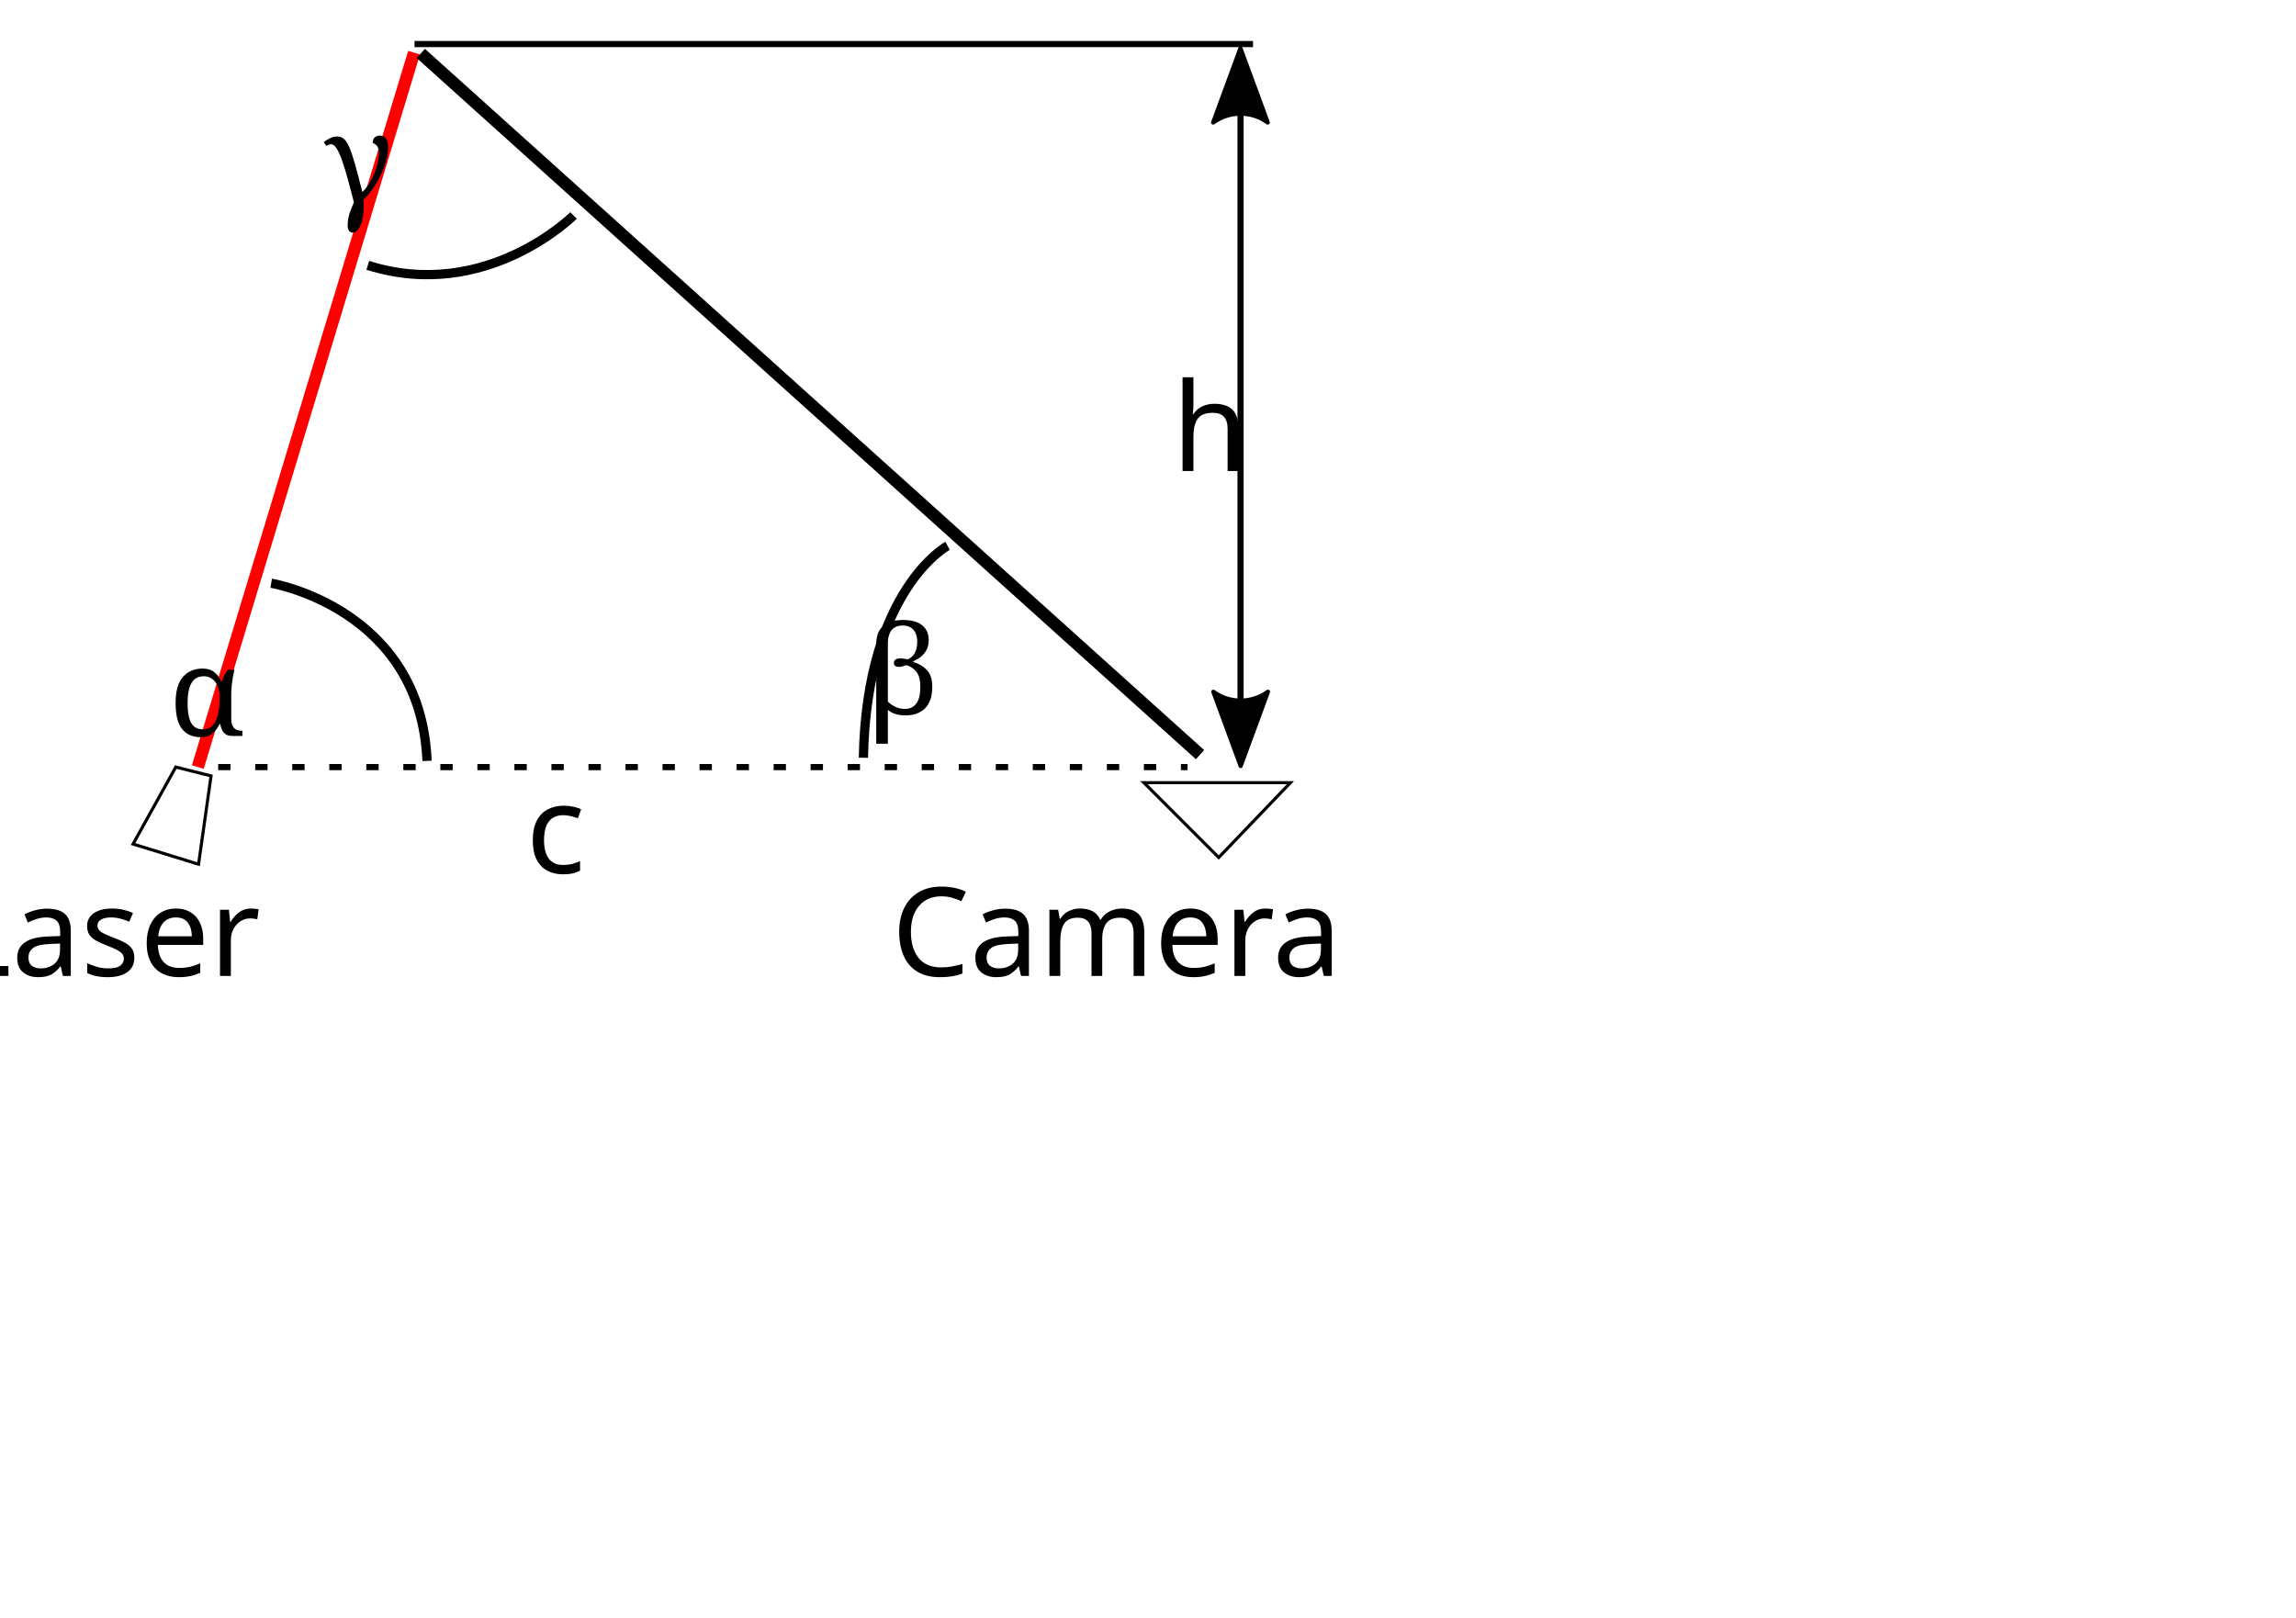
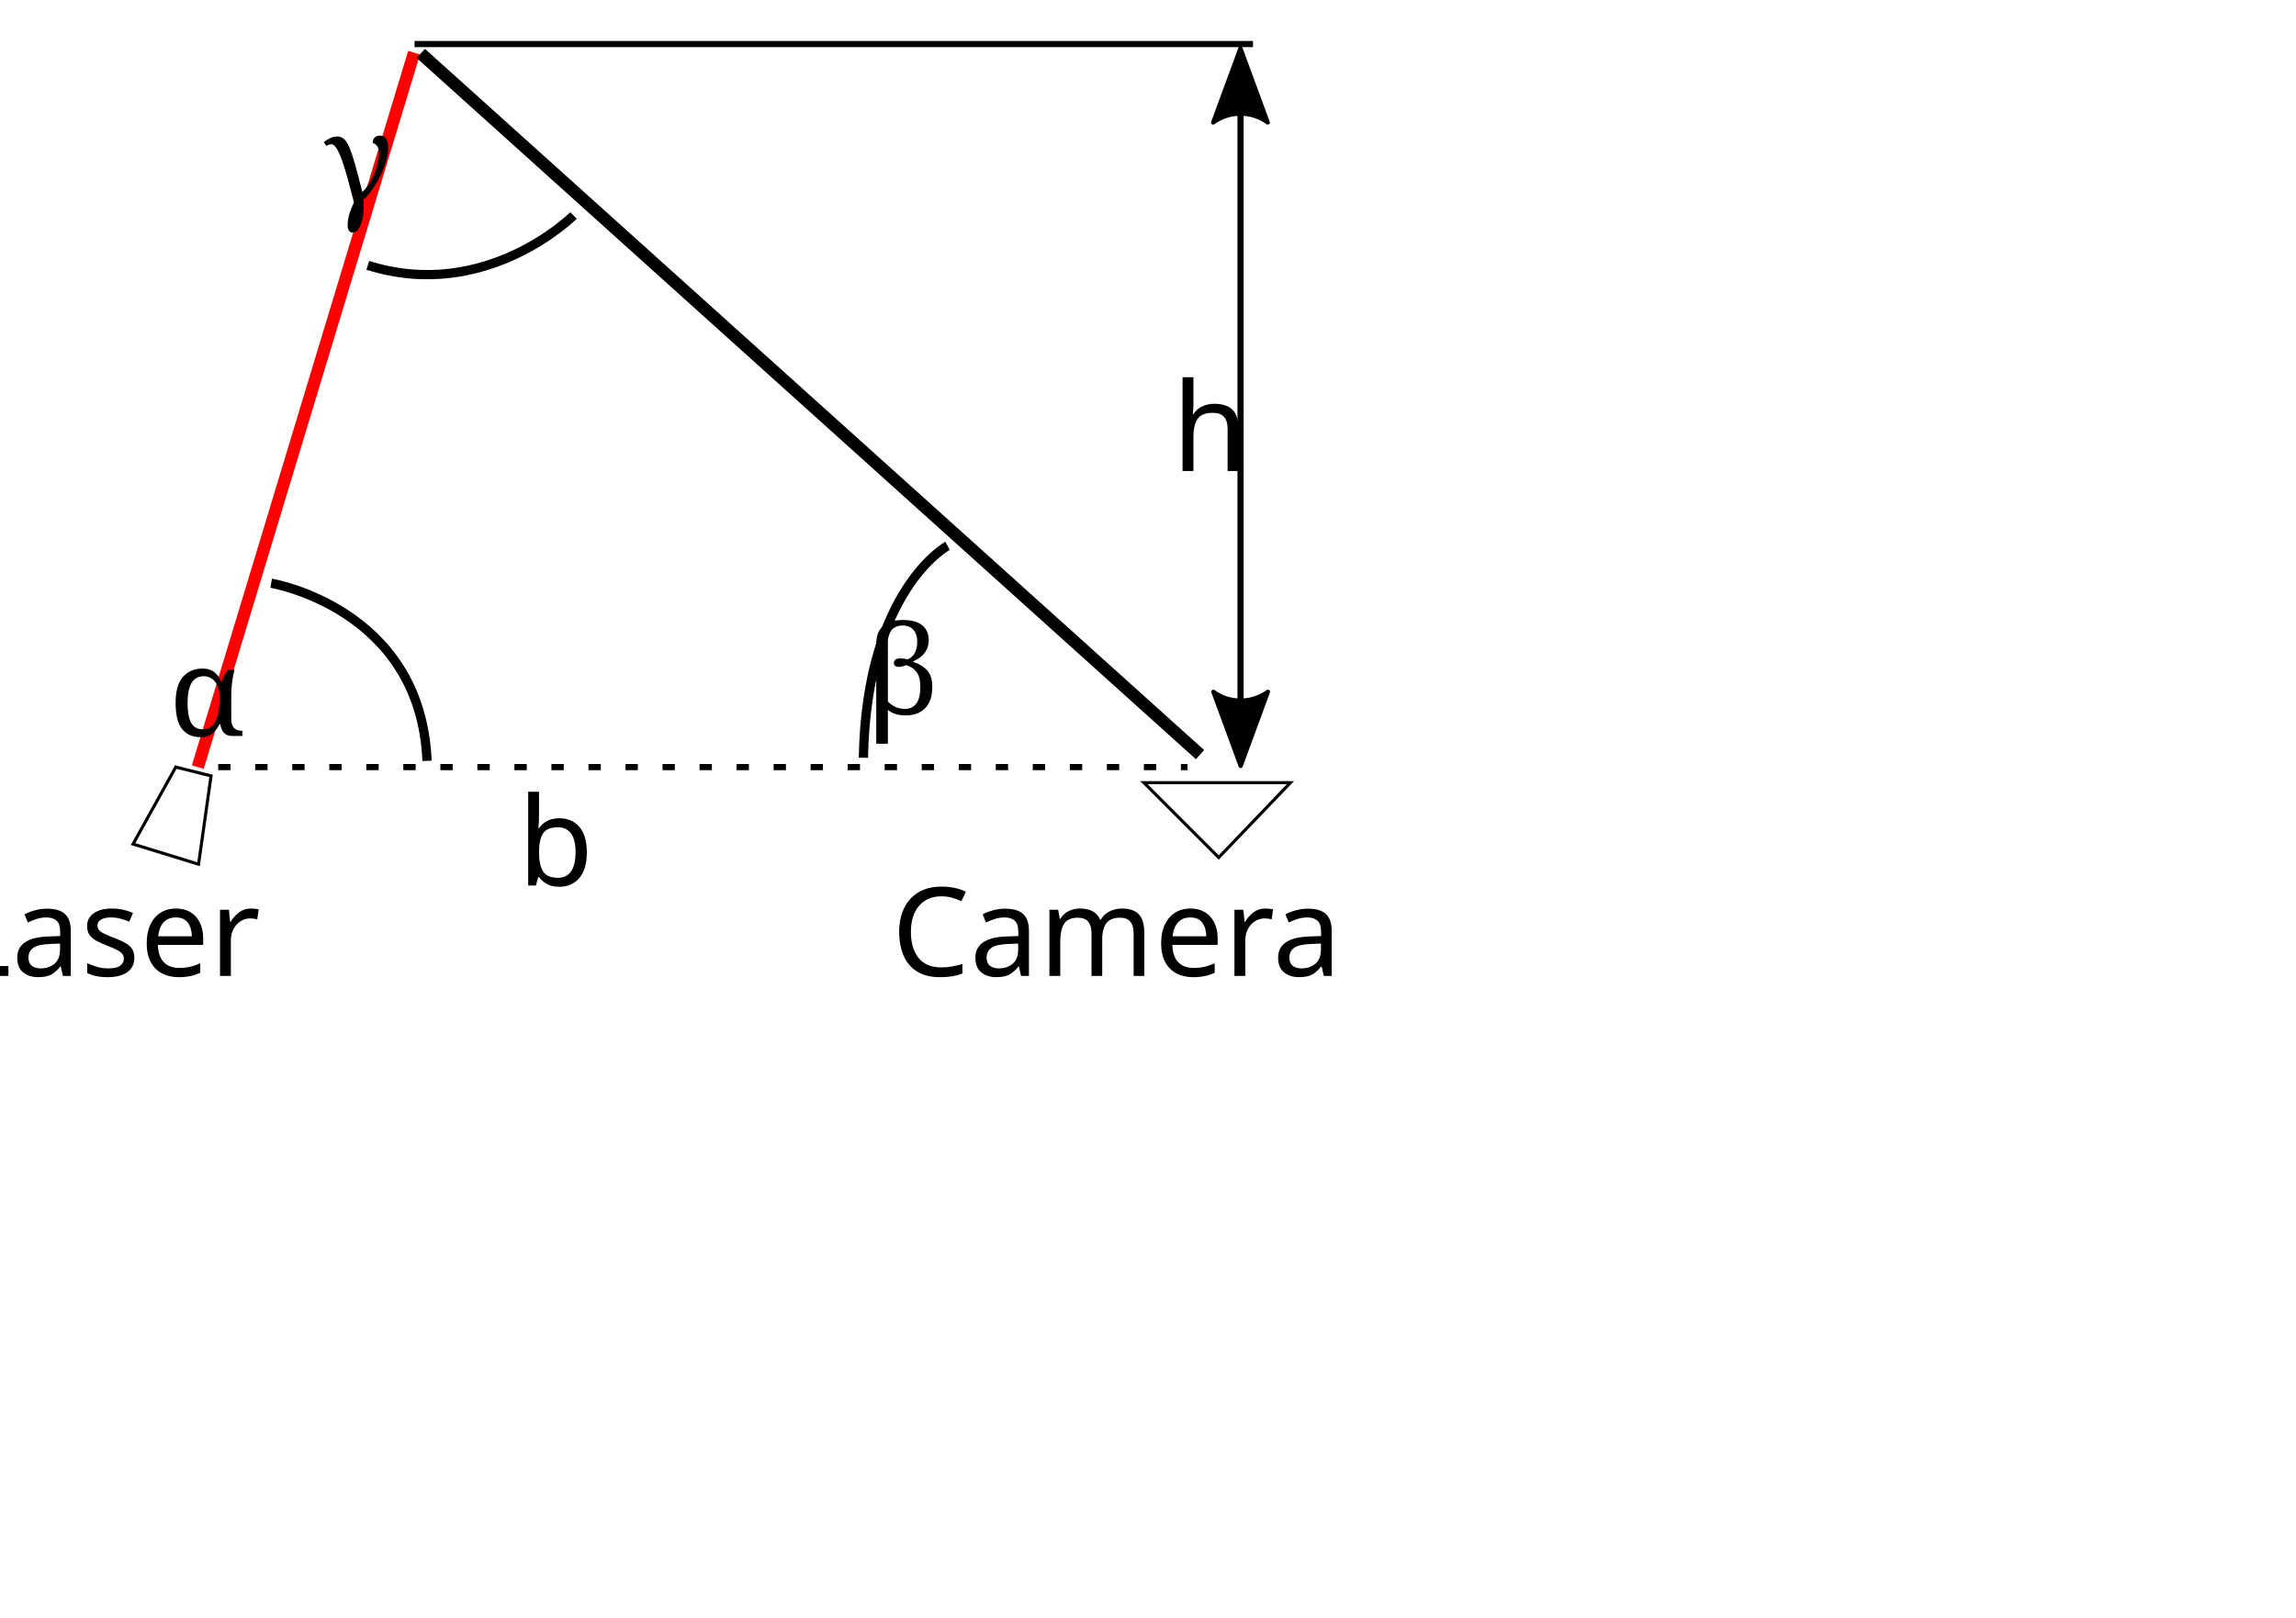
<svg xmlns="http://www.w3.org/2000/svg" width="210mm" height="148mm" viewBox="0 0 744.094 524.409" id="svg2" version="1.1">
  <defs id="defs4">
    <marker orient="auto" refY="0.0" refX="0.0" id="Arrow2Lend" style="overflow:visible;">
      <path id="path4253" style="fill-rule:evenodd;stroke-width:0.625;stroke-linejoin:round;stroke:#000000;stroke-opacity:1;fill:#000000;fill-opacity:1" d="M 8.719,4.034 L -2.207,0.016 L 8.719,-4.002 C 6.973,-1.63 6.983,1.616 8.719,4.034 z " transform="scale(1.1) rotate(180) translate(1,0)" />
    </marker>
    <marker orient="auto" refY="0.0" refX="0.0" id="Arrow2Lstart" style="overflow:visible">
      <path id="path4250" style="fill-rule:evenodd;stroke-width:0.625;stroke-linejoin:round;stroke:#000000;stroke-opacity:1;fill:#000000;fill-opacity:1" d="M 8.719,4.034 L -2.207,0.016 L 8.719,-4.002 C 6.973,-1.63 6.983,1.616 8.719,4.034 z " transform="scale(1.1) translate(1,0)" />
    </marker>
  </defs>
  <g id="layer1" transform="translate(0,-527.9529)">
    <text xml:space="preserve" style="font-style:normal;font-weight:normal;font-size:40px;line-height:125%;font-family:sans-serif;text-align:center;letter-spacing:0px;word-spacing:0px;text-anchor:middle;fill:#000000;fill-opacity:1;stroke:none;stroke-width:1px;stroke-linecap:butt;stroke-linejoin:miter;stroke-opacity:1" x="462.65" y="711.941" id="text3365">
      <tspan id="tspan3367" x="462.65" y="711.941" />
    </text>
    <path style="fill:none;fill-rule:evenodd;stroke:#ff0000;stroke-width:4;stroke-linecap:butt;stroke-linejoin:miter;stroke-miterlimit:4;stroke-dasharray:none;stroke-opacity:1" d="M 134.196,545.016 99.915,658.283 64.112,776.578" id="path4178" />
    <path style="fill:none;fill-rule:evenodd;stroke:#000000;stroke-width:1px;stroke-linecap:butt;stroke-linejoin:miter;stroke-opacity:1" d="m 56.97,776.578 11.429,2.857 -4.05,28.635 -21.224,-6.54 z" id="path4180" />
    <path style="fill:none;fill-rule:evenodd;stroke:#000000;stroke-width:2;stroke-linecap:butt;stroke-linejoin:miter;stroke-miterlimit:4;stroke-dasharray:4, 8;stroke-dashoffset:0;stroke-opacity:1" d="m 70.711,776.591 314.157,0" id="path4182" />
    <path style="fill:none;fill-rule:evenodd;stroke:#000000;stroke-width:4;stroke-linecap:butt;stroke-linejoin:miter;stroke-miterlimit:4;stroke-dasharray:none;stroke-opacity:1" d="M 136.371,545.266 388.909,772.55" id="path4184" />
    <path style="fill:none;fill-rule:evenodd;stroke:#000000;stroke-width:1px;stroke-linecap:butt;stroke-linejoin:miter;stroke-opacity:1" d="m 370.726,781.641 24.244,24.244 23.234,-24.244 z" id="path4186" />
    <text xml:space="preserve" style="font-style:normal;font-weight:normal;font-size:7.5px;line-height:125%;font-family:sans-serif;text-align:center;letter-spacing:0px;word-spacing:0px;text-anchor:middle;fill:#000000;fill-opacity:1;stroke:none;stroke-width:1px;stroke-linecap:butt;stroke-linejoin:miter;stroke-opacity:1" x="74.751" y="763.459" id="text4188">
      <tspan id="tspan4190" x="74.751" y="763.459" />
    </text>
    <text xml:space="preserve" style="font-style:normal;font-weight:normal;font-size:40px;line-height:125%;font-family:sans-serif;text-align:center;letter-spacing:0px;word-spacing:0px;text-anchor:middle;fill:#000000;fill-opacity:1;stroke:none;stroke-width:1px;stroke-linecap:butt;stroke-linejoin:miter;stroke-opacity:1" x="92.934" y="766.489" id="text4192">
      <tspan id="tspan4194" x="92.934" y="766.489" style="-inkscape-font-specification:Cambria;font-family:Cambria;font-weight:normal;font-style:normal;font-stretch:normal;font-variant:normal">α</tspan>
    </text>
    <text xml:space="preserve" style="font-style:normal;font-weight:normal;font-size:40px;line-height:125%;font-family:sans-serif;text-align:center;letter-spacing:0px;word-spacing:0px;text-anchor:middle;fill:#000000;fill-opacity:1;stroke:none;stroke-width:1px;stroke-linecap:butt;stroke-linejoin:miter;stroke-opacity:1" x="318.198" y="759.418" id="text4196">
      <tspan id="tspan4198" x="318.198" y="759.418" style="-inkscape-font-specification:Cambria;font-family:Cambria;font-weight:normal;font-style:normal;font-stretch:normal;font-variant:normal">β</tspan>
    </text>
    <path style="fill:none;fill-rule:evenodd;stroke:#000000;stroke-width:3;stroke-linecap:butt;stroke-linejoin:miter;stroke-miterlimit:4;stroke-dasharray:none;stroke-opacity:1" d="m 138.391,774.57 c -2.02,-49.497 -50.508,-57.579 -50.508,-57.579" id="path4200" />
    <path style="fill:none;fill-rule:evenodd;stroke:#000000;stroke-width:3;stroke-linecap:butt;stroke-linejoin:miter;stroke-miterlimit:4;stroke-dasharray:none;stroke-opacity:1" d="m 279.812,773.56 c 1.01,-54.548 27.274,-68.69 27.274,-68.69" id="path4204" />
    <text xml:space="preserve" style="font-style:normal;font-weight:normal;font-size:40px;line-height:125%;font-family:sans-serif;text-align:center;letter-spacing:0px;word-spacing:0px;text-anchor:middle;fill:#000000;fill-opacity:1;stroke:none;stroke-width:1px;stroke-linecap:butt;stroke-linejoin:miter;stroke-opacity:1" x="59.599" y="844.271" id="text4206">
      <tspan id="tspan4208" x="59.599" y="844.271">Laser</tspan>
    </text>
    <text xml:space="preserve" style="font-style:normal;font-weight:normal;font-size:40px;line-height:125%;font-family:sans-serif;text-align:center;letter-spacing:0px;word-spacing:0px;text-anchor:middle;fill:#000000;fill-opacity:1;stroke:none;stroke-width:1px;stroke-linecap:butt;stroke-linejoin:miter;stroke-opacity:1" x="387.899" y="844.271" id="text4210">
      <tspan id="tspan4212" x="387.899" y="844.271">Camera</tspan>
    </text>
-     <text xml:space="preserve" style="font-style:normal;font-weight:normal;font-size:40px;line-height:125%;font-family:sans-serif;text-align:center;letter-spacing:0px;word-spacing:0px;text-anchor:middle;fill:#000000;fill-opacity:1;stroke:none;stroke-width:1px;stroke-linecap:butt;stroke-linejoin:miter;stroke-opacity:1" x="206.071" y="810.936" id="text4214">
-       <tspan id="tspan4216" x="206.071" y="810.936">c</tspan>
+     <text xml:space="preserve" style="font-style:normal;font-weight:normal;font-size:40px;line-height:125%;font-family:sans-serif;text-align:center;letter-spacing:0px;word-spacing:0px;text-anchor:middle;fill:#000000;fill-opacity:1;stroke:none;stroke-width:1px;stroke-linecap:butt;stroke-linejoin:miter;stroke-opacity:1" x="206.071" y="814.976" id="text4214">
+       <tspan id="tspan4216" x="206.071" y="814.976">b</tspan>
    </text>
    <text xml:space="preserve" style="font-style:normal;font-weight:normal;font-size:40px;line-height:125%;font-family:Andalus;text-align:center;letter-spacing:0px;word-spacing:0px;text-anchor:middle;fill:#000000;fill-opacity:1;stroke:none;stroke-width:1px;stroke-linecap:butt;stroke-linejoin:miter;stroke-opacity:1;-inkscape-font-specification:Andalus;font-stretch:normal;font-variant:normal;" x="142.431" y="593.753" id="text4218">
      <tspan id="tspan4220" x="142.431" y="593.753" style="-inkscape-font-specification:Cambria;font-family:Cambria;font-weight:normal;font-style:normal;font-stretch:normal;font-variant:normal">γ</tspan>
    </text>
    <path style="fill:none;fill-rule:evenodd;stroke:#000000;stroke-width:3;stroke-linecap:butt;stroke-linejoin:miter;stroke-opacity:1;stroke-miterlimit:4;stroke-dasharray:none" d="m 119.198,613.956 c 38.386,12.122 66.67,-16.162 66.67,-16.162" id="path4222" />
    <path style="fill:none;fill-rule:evenodd;stroke:#000000;stroke-width:2;stroke-linecap:butt;stroke-linejoin:miter;stroke-opacity:1;stroke-miterlimit:4;stroke-dasharray:none" d="m 134.35,542.235 271.731,0" id="path4224" />
    <path style="fill:none;fill-rule:evenodd;stroke:#000000;stroke-width:2;stroke-linecap:butt;stroke-linejoin:miter;stroke-miterlimit:4;stroke-dasharray:none;stroke-opacity:1;marker-start:url(#Arrow2Lstart);marker-end:url(#Arrow2Lend)" d="m 402.041,773.56 0,-227.284" id="path4226" />
    <text xml:space="preserve" style="font-style:normal;font-weight:normal;font-size:40px;line-height:125%;font-family:sans-serif;text-align:center;letter-spacing:0px;word-spacing:0px;text-anchor:middle;fill:#000000;fill-opacity:1;stroke:none;stroke-width:1px;stroke-linecap:butt;stroke-linejoin:miter;stroke-opacity:1" x="418.203" y="680.626" id="text4912">
      <tspan id="tspan4914" x="418.203" y="680.626">h</tspan>
    </text>
  </g>
</svg>
